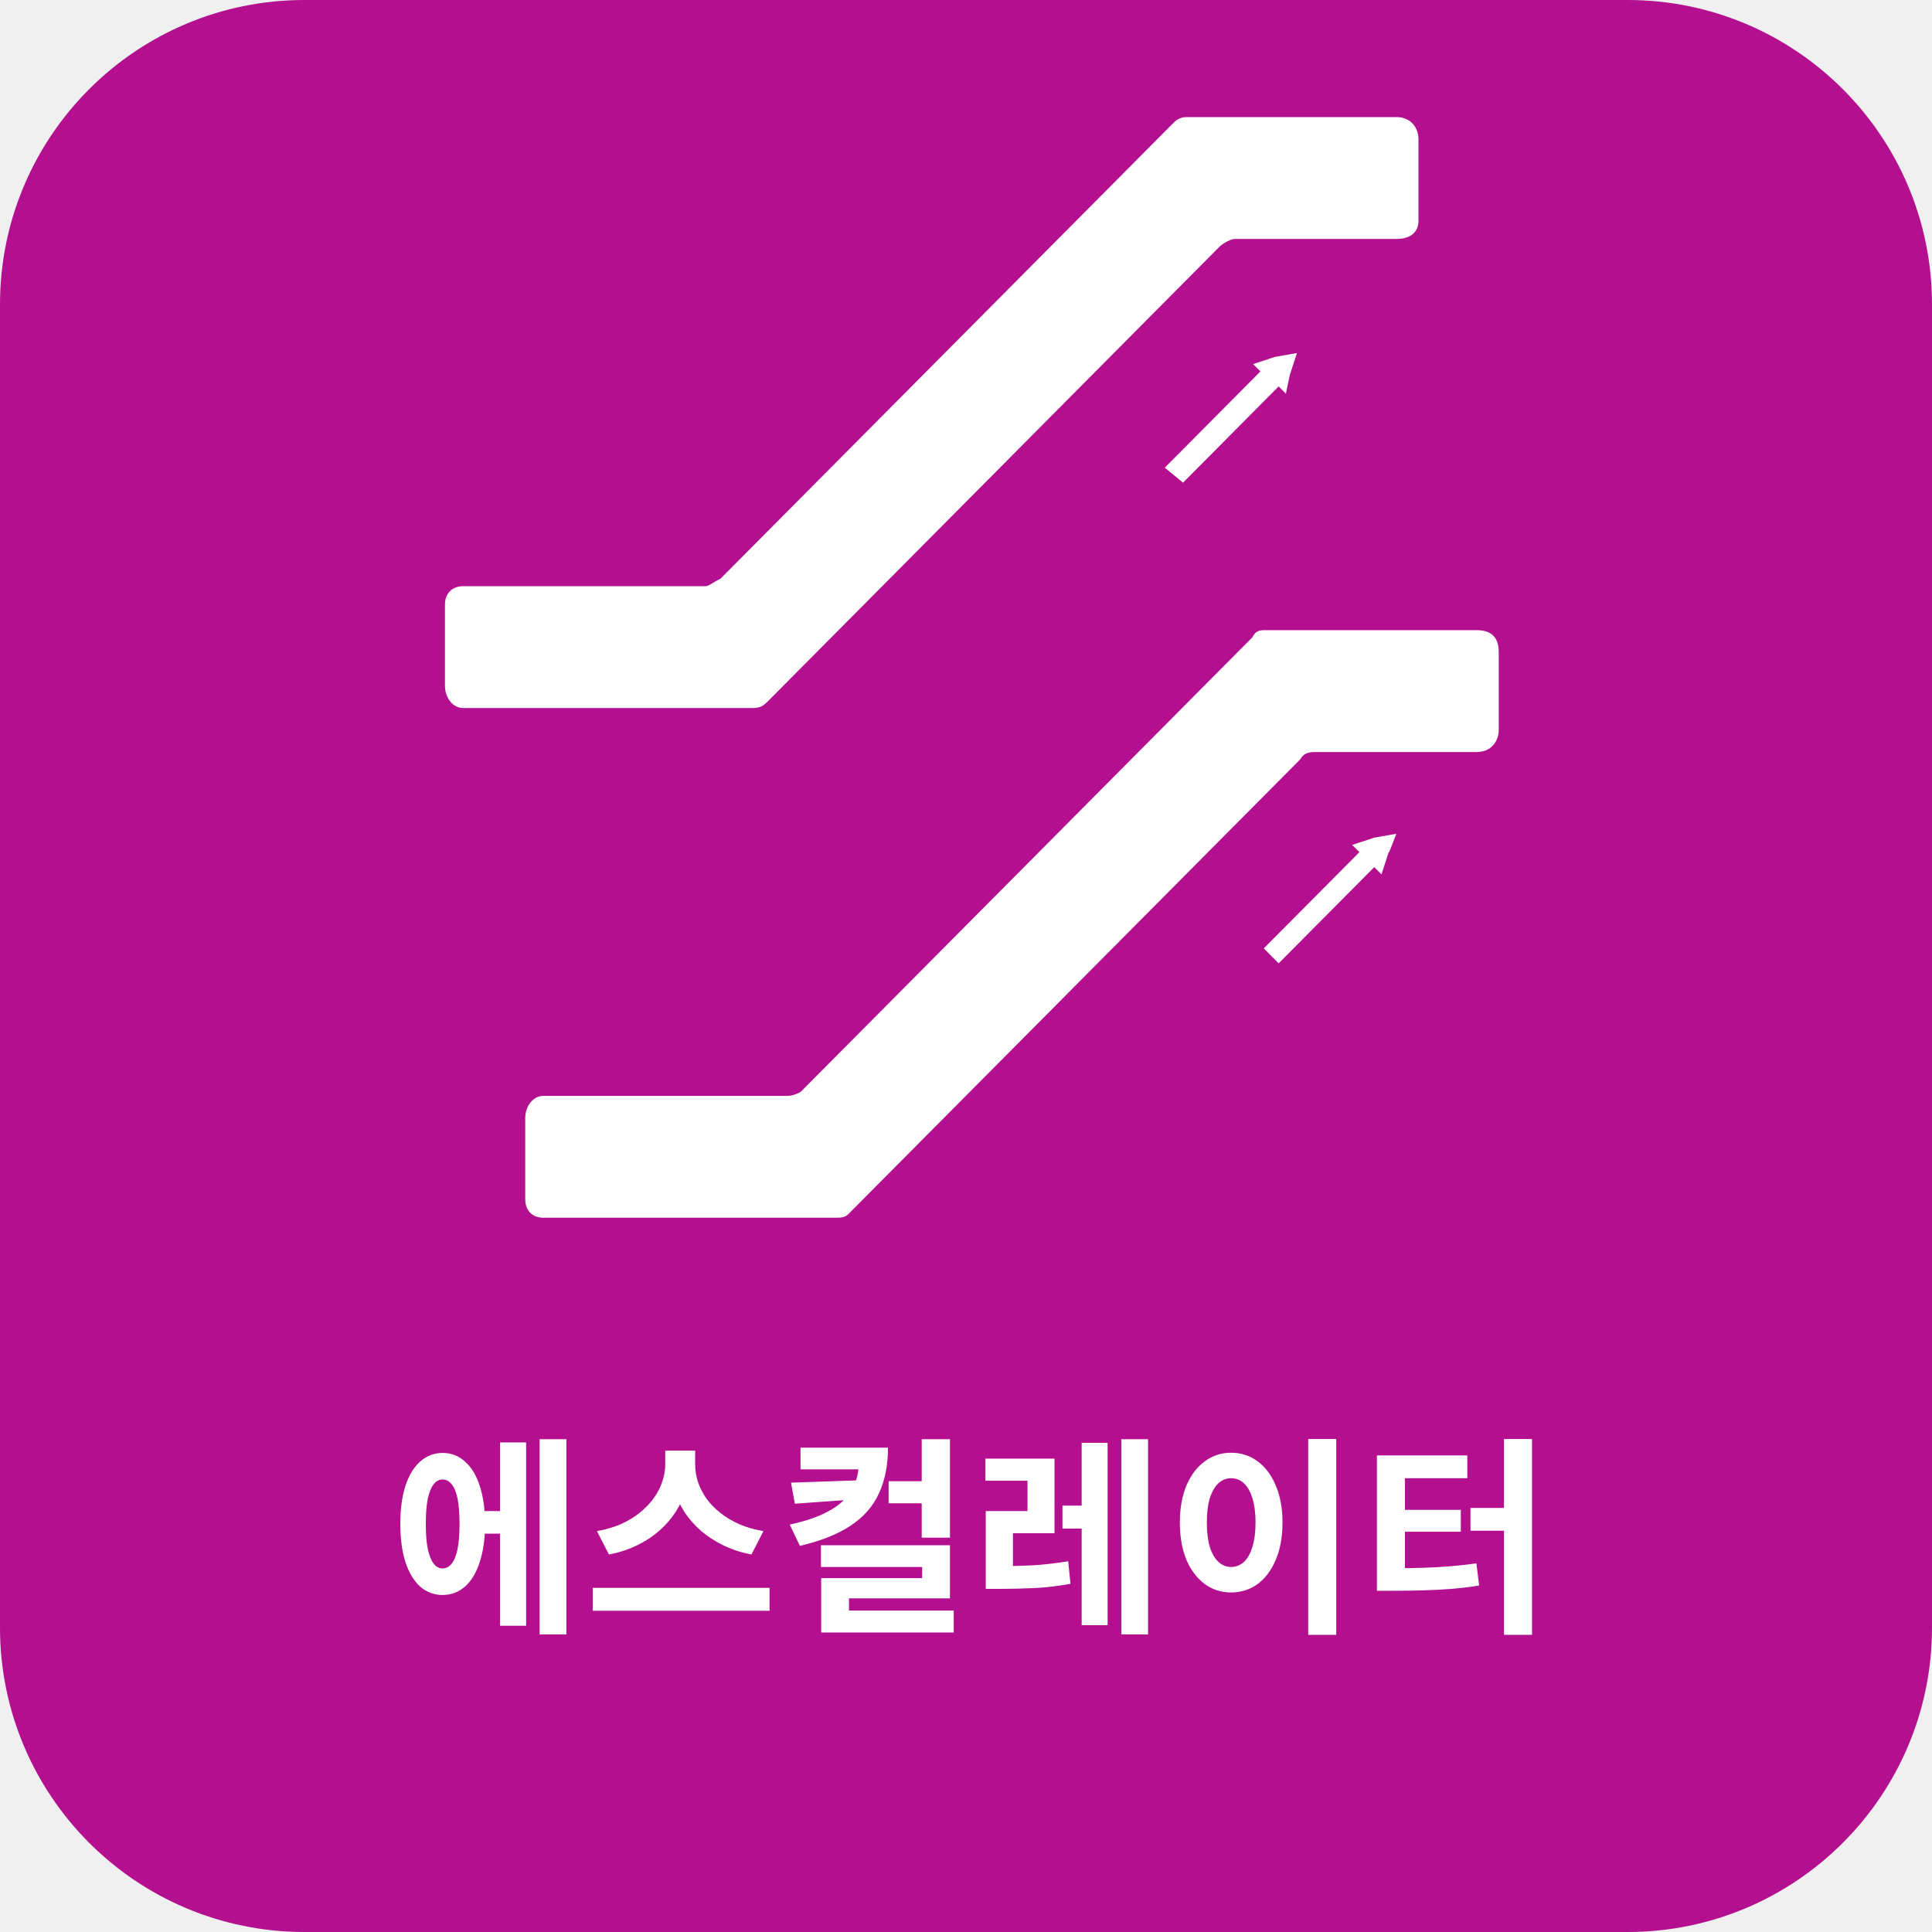
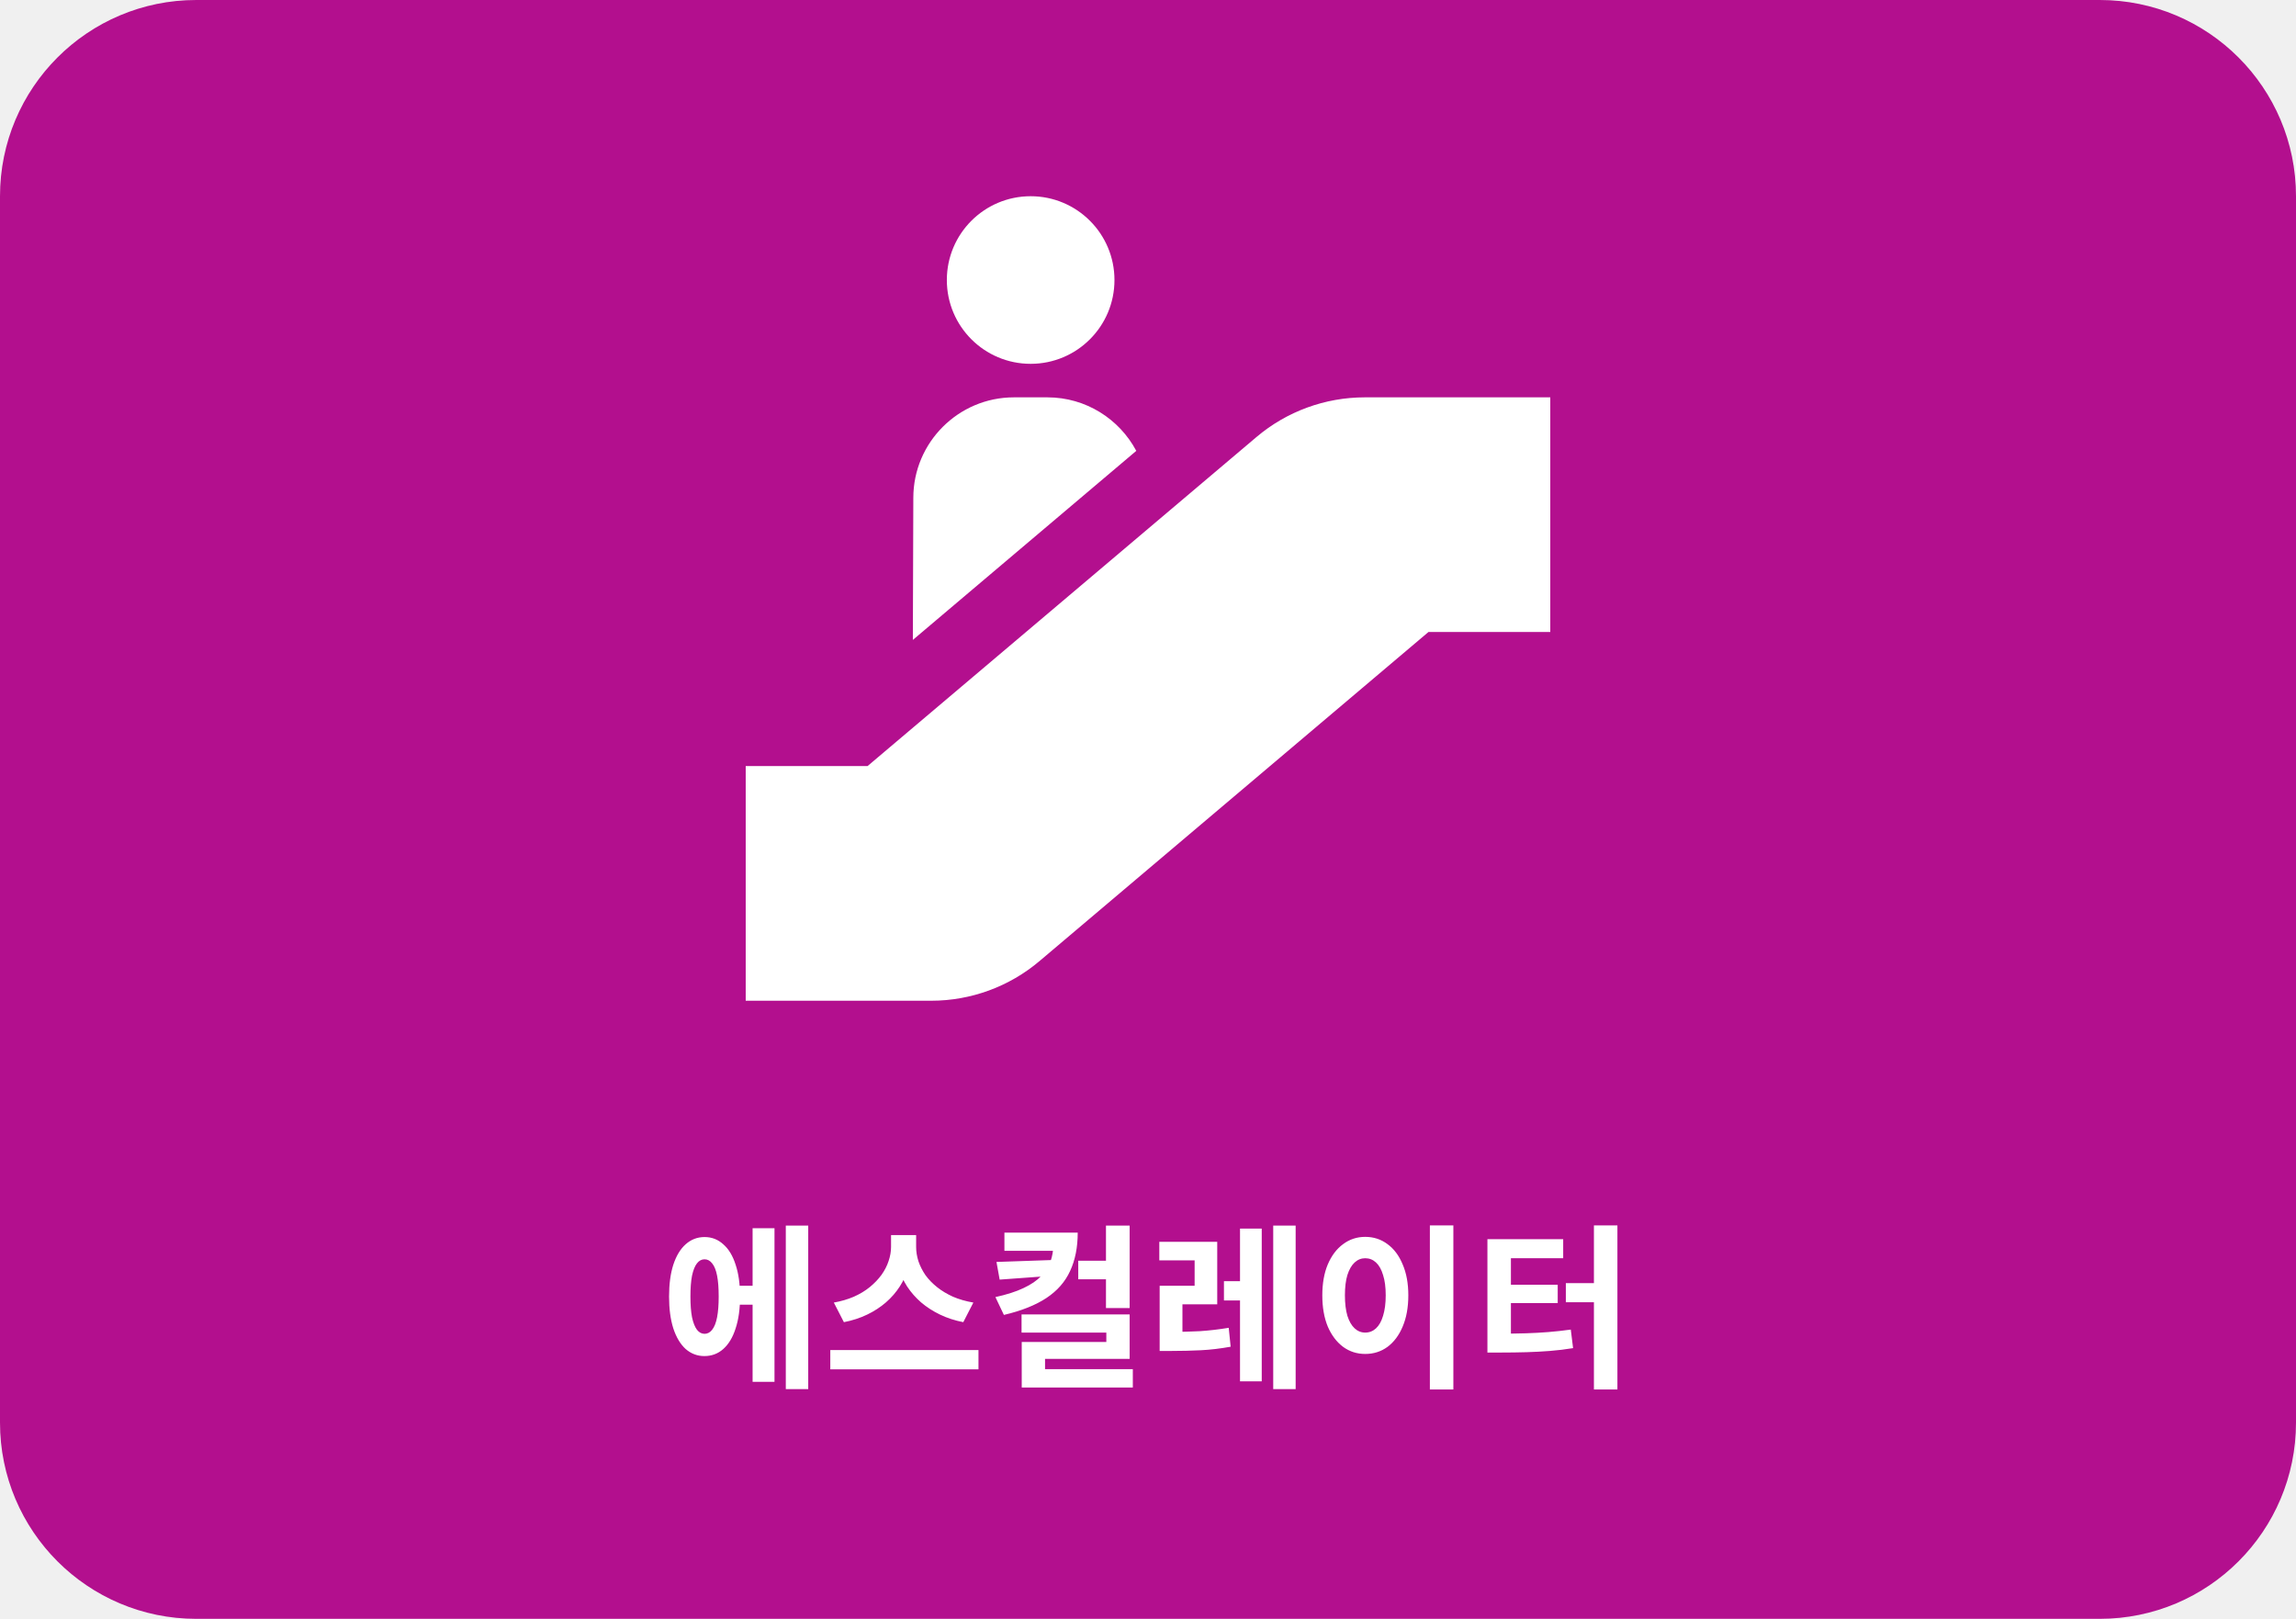
- <svg xmlns="http://www.w3.org/2000/svg" width="165" height="165" viewBox="0 0 165 165" fill="none">
-   <rect x="2" y="2" width="161" height="161" rx="24" fill="#B30F8E" />
-   <rect x="2" y="2" width="161" height="161" rx="24" stroke="#B30F8E" stroke-width="4" />
-   <path d="M40.722 129.054H43.458V130.98H40.722V129.054ZM46.086 122.916H48.372V139.584H46.086V122.916ZM42.702 123.186H44.934V138.846H42.702V123.186ZM37.806 124.086C38.538 124.086 39.174 124.332 39.714 124.824C40.266 125.304 40.686 126 40.974 126.912C41.274 127.812 41.424 128.892 41.424 130.152C41.424 131.4 41.274 132.48 40.974 133.392C40.686 134.304 40.266 135.006 39.714 135.498C39.174 135.978 38.532 136.218 37.788 136.218C37.068 136.218 36.432 135.978 35.88 135.498C35.34 135.006 34.92 134.304 34.62 133.392C34.332 132.48 34.188 131.4 34.188 130.152C34.188 128.892 34.332 127.812 34.62 126.912C34.92 126 35.34 125.304 35.88 124.824C36.432 124.332 37.074 124.086 37.806 124.086ZM37.806 126.354C37.506 126.354 37.248 126.492 37.032 126.768C36.816 127.044 36.648 127.464 36.528 128.028C36.42 128.58 36.366 129.288 36.366 130.152C36.366 130.992 36.42 131.694 36.528 132.258C36.648 132.822 36.816 133.248 37.032 133.536C37.248 133.812 37.506 133.95 37.806 133.95C38.106 133.95 38.364 133.812 38.58 133.536C38.808 133.248 38.976 132.822 39.084 132.258C39.192 131.694 39.246 130.992 39.246 130.152C39.246 129.288 39.192 128.58 39.084 128.028C38.976 127.464 38.808 127.044 38.58 126.768C38.364 126.492 38.106 126.354 37.806 126.354ZM56.813 123.888H58.883V125.094C58.883 125.814 58.781 126.516 58.577 127.2C58.385 127.872 58.097 128.508 57.713 129.108C57.329 129.708 56.855 130.254 56.291 130.746C55.739 131.226 55.103 131.64 54.383 131.988C53.663 132.336 52.871 132.594 52.007 132.762L50.981 130.764C51.725 130.632 52.403 130.434 53.015 130.17C53.639 129.894 54.185 129.564 54.653 129.18C55.121 128.796 55.517 128.382 55.841 127.938C56.165 127.482 56.405 127.014 56.561 126.534C56.729 126.042 56.813 125.562 56.813 125.094V123.888ZM57.281 123.888H59.369V125.094C59.369 125.574 59.447 126.06 59.603 126.552C59.771 127.044 60.011 127.518 60.323 127.974C60.647 128.418 61.043 128.826 61.511 129.198C61.979 129.57 62.519 129.894 63.131 130.17C63.743 130.434 64.433 130.632 65.201 130.764L64.175 132.762C63.311 132.594 62.519 132.336 61.799 131.988C61.079 131.64 60.437 131.226 59.873 130.746C59.321 130.266 58.847 129.726 58.451 129.126C58.067 128.526 57.773 127.884 57.569 127.2C57.377 126.516 57.281 125.814 57.281 125.094V123.888ZM50.621 135.606H65.723V137.568H50.621V135.606ZM75.891 126.498H79.077V128.388H75.891V126.498ZM73.353 123.636H75.837C75.837 125.136 75.579 126.438 75.063 127.542C74.559 128.646 73.755 129.564 72.651 130.296C71.547 131.028 70.101 131.604 68.313 132.024L67.449 130.206C68.601 129.954 69.555 129.648 70.311 129.288C71.079 128.928 71.679 128.52 72.111 128.064C72.555 127.608 72.873 127.11 73.065 126.57C73.257 126.018 73.353 125.442 73.353 124.842V123.636ZM68.367 123.636H75.063V125.49H68.367V123.636ZM73.821 126.408V127.992L67.881 128.424L67.557 126.624L73.821 126.408ZM78.717 122.916H81.129V131.322H78.717V122.916ZM70.113 131.97H81.129V136.506H72.507V138.576H70.131V134.778H78.753V133.824H70.113V131.97ZM70.131 137.55H81.453V139.422H70.131V137.55ZM84.188 133.752H85.376C86.384 133.752 87.35 133.728 88.274 133.68C89.21 133.62 90.194 133.506 91.226 133.338L91.424 135.264C90.368 135.456 89.354 135.576 88.382 135.624C87.422 135.672 86.42 135.696 85.376 135.696H84.188V133.752ZM84.152 124.572H90.056V130.944H86.51V134.49H84.188V129.054H87.752V126.462H84.152V124.572ZM95.762 122.916H98.048V139.584H95.762V122.916ZM90.74 128.586H93.314V130.548H90.74V128.586ZM92.378 123.222H94.592V138.792H92.378V123.222ZM111.727 122.898H114.121V139.62H111.727V122.898ZM105.139 124.068C105.991 124.068 106.747 124.314 107.407 124.806C108.067 125.286 108.583 125.976 108.955 126.876C109.339 127.764 109.531 128.814 109.531 130.026C109.531 131.25 109.339 132.312 108.955 133.212C108.583 134.1 108.067 134.79 107.407 135.282C106.747 135.762 105.991 136.002 105.139 136.002C104.299 136.002 103.549 135.762 102.889 135.282C102.229 134.79 101.707 134.1 101.323 133.212C100.951 132.312 100.765 131.25 100.765 130.026C100.765 128.814 100.951 127.764 101.323 126.876C101.707 125.976 102.229 125.286 102.889 124.806C103.549 124.314 104.299 124.068 105.139 124.068ZM105.139 126.246C104.731 126.246 104.371 126.39 104.059 126.678C103.747 126.966 103.501 127.392 103.321 127.956C103.153 128.508 103.069 129.198 103.069 130.026C103.069 130.842 103.153 131.538 103.321 132.114C103.501 132.678 103.747 133.104 104.059 133.392C104.371 133.68 104.731 133.824 105.139 133.824C105.559 133.824 105.925 133.68 106.237 133.392C106.549 133.104 106.789 132.678 106.957 132.114C107.137 131.538 107.227 130.842 107.227 130.026C107.227 129.198 107.137 128.508 106.957 127.956C106.789 127.392 106.549 126.966 106.237 126.678C105.925 126.39 105.559 126.246 105.139 126.246ZM128.447 122.898H130.841V139.62H128.447V122.898ZM125.585 128.784H128.735V130.728H125.585V128.784ZM117.593 133.932H118.943C119.867 133.932 120.719 133.92 121.499 133.896C122.291 133.872 123.059 133.83 123.803 133.77C124.547 133.71 125.309 133.626 126.089 133.518L126.323 135.408C125.519 135.54 124.727 135.636 123.947 135.696C123.179 135.756 122.387 135.798 121.571 135.822C120.755 135.846 119.879 135.858 118.943 135.858H117.593V133.932ZM117.593 124.302H125.315V126.246H119.987V134.526H117.593V124.302ZM119.429 128.946H124.757V130.818H119.429V128.946Z" fill="white" />
-   <path d="M38 58.568V51.631C38 50.679 38.617 50.062 39.56 50.062H60.246C60.574 50.062 60.859 49.731 61.516 49.44L100.094 10.618C100.422 10.287 100.708 10 101.364 10H119.256C120.531 10 121.144 10.948 121.144 11.897V18.837C121.144 19.785 120.531 20.407 119.256 20.407H105.469C105.141 20.407 104.523 20.738 104.195 21.025L65.621 59.851C65.293 60.178 65.004 60.468 64.347 60.468H39.56C38.617 60.468 38 59.52 38 58.568ZM106.985 31.104L108.874 30.483L110.762 30.152L110.148 32.053L109.819 33.623L109.202 33.001L101.036 41.221L99.477 39.942L107.643 31.722L107.029 31.104H106.985ZM118.599 72.776L117.985 74.676L117.368 74.055L109.202 82.274L107.931 80.995L116.098 72.776L115.48 72.158L117.368 71.537L119.256 71.206L118.642 72.776H118.599ZM128 62.329C128 63.277 127.383 64.226 126.112 64.226H112.321C111.993 64.226 111.379 64.226 111.051 64.847L72.473 103.669C72.144 104 71.859 104 71.202 104H46.415C45.469 104 44.856 103.382 44.856 102.43V95.493C44.856 94.541 45.469 93.593 46.415 93.593H67.098C67.426 93.593 67.715 93.593 68.368 93.262L106.946 54.44C107.274 53.819 107.563 53.819 108.216 53.819H126.112C127.383 53.819 128 54.44 128 55.719V62.329Z" fill="white" />
+ <svg xmlns="http://www.w3.org/2000/svg" width="234" height="165" viewBox="0 0 234 165" fill="none">
+   <rect x="2" y="2" width="230" height="161" rx="18" fill="#B30F8E" />
+   <rect x="2" y="2" width="230" height="161" rx="18" stroke="#B30F8E" stroke-width="4" />
+   <path d="M74.722 131.054H77.458V132.98H74.722V131.054ZM80.086 124.916H82.372V141.584H80.086V124.916ZM76.702 125.186H78.934V140.846H76.702V125.186ZM71.806 126.086C72.538 126.086 73.174 126.332 73.714 126.824C74.266 127.304 74.686 128 74.974 128.912C75.274 129.812 75.424 130.892 75.424 132.152C75.424 133.4 75.274 134.48 74.974 135.392C74.686 136.304 74.266 137.006 73.714 137.498C73.174 137.978 72.532 138.218 71.788 138.218C71.068 138.218 70.432 137.978 69.88 137.498C69.34 137.006 68.92 136.304 68.62 135.392C68.332 134.48 68.188 133.4 68.188 132.152C68.188 130.892 68.332 129.812 68.62 128.912C68.92 128 69.34 127.304 69.88 126.824C70.432 126.332 71.074 126.086 71.806 126.086ZM71.806 128.354C71.506 128.354 71.248 128.492 71.032 128.768C70.816 129.044 70.648 129.464 70.528 130.028C70.42 130.58 70.366 131.288 70.366 132.152C70.366 132.992 70.42 133.694 70.528 134.258C70.648 134.822 70.816 135.248 71.032 135.536C71.248 135.812 71.506 135.95 71.806 135.95C72.106 135.95 72.364 135.812 72.58 135.536C72.808 135.248 72.976 134.822 73.084 134.258C73.192 133.694 73.246 132.992 73.246 132.152C73.246 131.288 73.192 130.58 73.084 130.028C72.976 129.464 72.808 129.044 72.58 128.768C72.364 128.492 72.106 128.354 71.806 128.354ZM90.813 125.888H92.883V127.094C92.883 127.814 92.781 128.516 92.577 129.2C92.385 129.872 92.097 130.508 91.713 131.108C91.329 131.708 90.855 132.254 90.291 132.746C89.739 133.226 89.103 133.64 88.383 133.988C87.663 134.336 86.871 134.594 86.007 134.762L84.981 132.764C85.725 132.632 86.403 132.434 87.015 132.17C87.639 131.894 88.185 131.564 88.653 131.18C89.121 130.796 89.517 130.382 89.841 129.938C90.165 129.482 90.405 129.014 90.561 128.534C90.729 128.042 90.813 127.562 90.813 127.094V125.888ZM91.281 125.888H93.369V127.094C93.369 127.574 93.447 128.06 93.603 128.552C93.771 129.044 94.011 129.518 94.323 129.974C94.647 130.418 95.043 130.826 95.511 131.198C95.979 131.57 96.519 131.894 97.131 132.17C97.743 132.434 98.433 132.632 99.201 132.764L98.175 134.762C97.311 134.594 96.519 134.336 95.799 133.988C95.079 133.64 94.437 133.226 93.873 132.746C93.321 132.266 92.847 131.726 92.451 131.126C92.067 130.526 91.773 129.884 91.569 129.2C91.377 128.516 91.281 127.814 91.281 127.094V125.888ZM84.621 137.606H99.723V139.568H84.621V137.606ZM109.891 128.498H113.077V130.388H109.891V128.498ZM107.353 125.636H109.837C109.837 127.136 109.579 128.438 109.063 129.542C108.559 130.646 107.755 131.564 106.651 132.296C105.547 133.028 104.101 133.604 102.313 134.024L101.449 132.206C102.601 131.954 103.555 131.648 104.311 131.288C105.079 130.928 105.679 130.52 106.111 130.064C106.555 129.608 106.873 129.11 107.065 128.57C107.257 128.018 107.353 127.442 107.353 126.842V125.636ZM102.367 125.636H109.063V127.49H102.367V125.636ZM107.821 128.408V129.992L101.881 130.424L101.557 128.624L107.821 128.408ZM112.717 124.916H115.129V133.322H112.717V124.916ZM104.113 133.97H115.129V138.506H106.507V140.576H104.131V136.778H112.753V135.824H104.113V133.97ZM104.131 139.55H115.453V141.422H104.131V139.55ZM118.188 135.752H119.376C120.384 135.752 121.35 135.728 122.274 135.68C123.21 135.62 124.194 135.506 125.226 135.338L125.424 137.264C124.368 137.456 123.354 137.576 122.382 137.624C121.422 137.672 120.42 137.696 119.376 137.696H118.188V135.752ZM118.152 126.572H124.056V132.944H120.51V136.49H118.188V131.054H121.752V128.462H118.152V126.572ZM129.762 124.916H132.048V141.584H129.762V124.916ZM124.74 130.586H127.314V132.548H124.74V130.586ZM126.378 125.222H128.592V140.792H126.378V125.222ZM145.727 124.898H148.121V141.62H145.727V124.898ZM139.139 126.068C139.991 126.068 140.747 126.314 141.407 126.806C142.067 127.286 142.583 127.976 142.955 128.876C143.339 129.764 143.531 130.814 143.531 132.026C143.531 133.25 143.339 134.312 142.955 135.212C142.583 136.1 142.067 136.79 141.407 137.282C140.747 137.762 139.991 138.002 139.139 138.002C138.299 138.002 137.549 137.762 136.889 137.282C136.229 136.79 135.707 136.1 135.323 135.212C134.951 134.312 134.765 133.25 134.765 132.026C134.765 130.814 134.951 129.764 135.323 128.876C135.707 127.976 136.229 127.286 136.889 126.806C137.549 126.314 138.299 126.068 139.139 126.068ZM139.139 128.246C138.731 128.246 138.371 128.39 138.059 128.678C137.747 128.966 137.501 129.392 137.321 129.956C137.153 130.508 137.069 131.198 137.069 132.026C137.069 132.842 137.153 133.538 137.321 134.114C137.501 134.678 137.747 135.104 138.059 135.392C138.371 135.68 138.731 135.824 139.139 135.824C139.559 135.824 139.925 135.68 140.237 135.392C140.549 135.104 140.789 134.678 140.957 134.114C141.137 133.538 141.227 132.842 141.227 132.026C141.227 131.198 141.137 130.508 140.957 129.956C140.789 129.392 140.549 128.966 140.237 128.678C139.925 128.39 139.559 128.246 139.139 128.246ZM162.447 124.898H164.841V141.62H162.447V124.898ZM159.585 130.784H162.735V132.728H159.585V130.784ZM151.593 135.932H152.943C153.867 135.932 154.719 135.92 155.499 135.896C156.291 135.872 157.059 135.83 157.803 135.77C158.547 135.71 159.309 135.626 160.089 135.518L160.323 137.408C159.519 137.54 158.727 137.636 157.947 137.696C157.179 137.756 156.387 137.798 155.571 137.822C154.755 137.846 153.879 137.858 152.943 137.858H151.593V135.932ZM151.593 126.302H159.315V128.246H153.987V136.526H151.593V126.302ZM153.429 130.946H158.757V132.818H153.429V130.946Z" fill="white" />
+   <path d="M105.04 20C109.759 20 113.582 23.823 113.582 28.542C113.582 33.26 109.759 37.083 105.04 37.083C100.322 37.083 96.499 33.26 96.499 28.542C96.499 23.823 100.322 20 105.04 20ZM105.942 97.958L145.584 64.417H158V40.5H139.09C135.055 40.5 131.136 41.935 128.058 44.542L88.416 78.083H76V102H94.91C98.945 102 102.864 100.565 105.942 97.958ZM115.806 45.956C114.084 42.714 110.671 40.5 106.749 40.5H103.332C97.681 40.5 93.083 45.099 93.083 50.74L93.035 65.223L115.803 45.956H115.806Z" fill="white" />
</svg>
